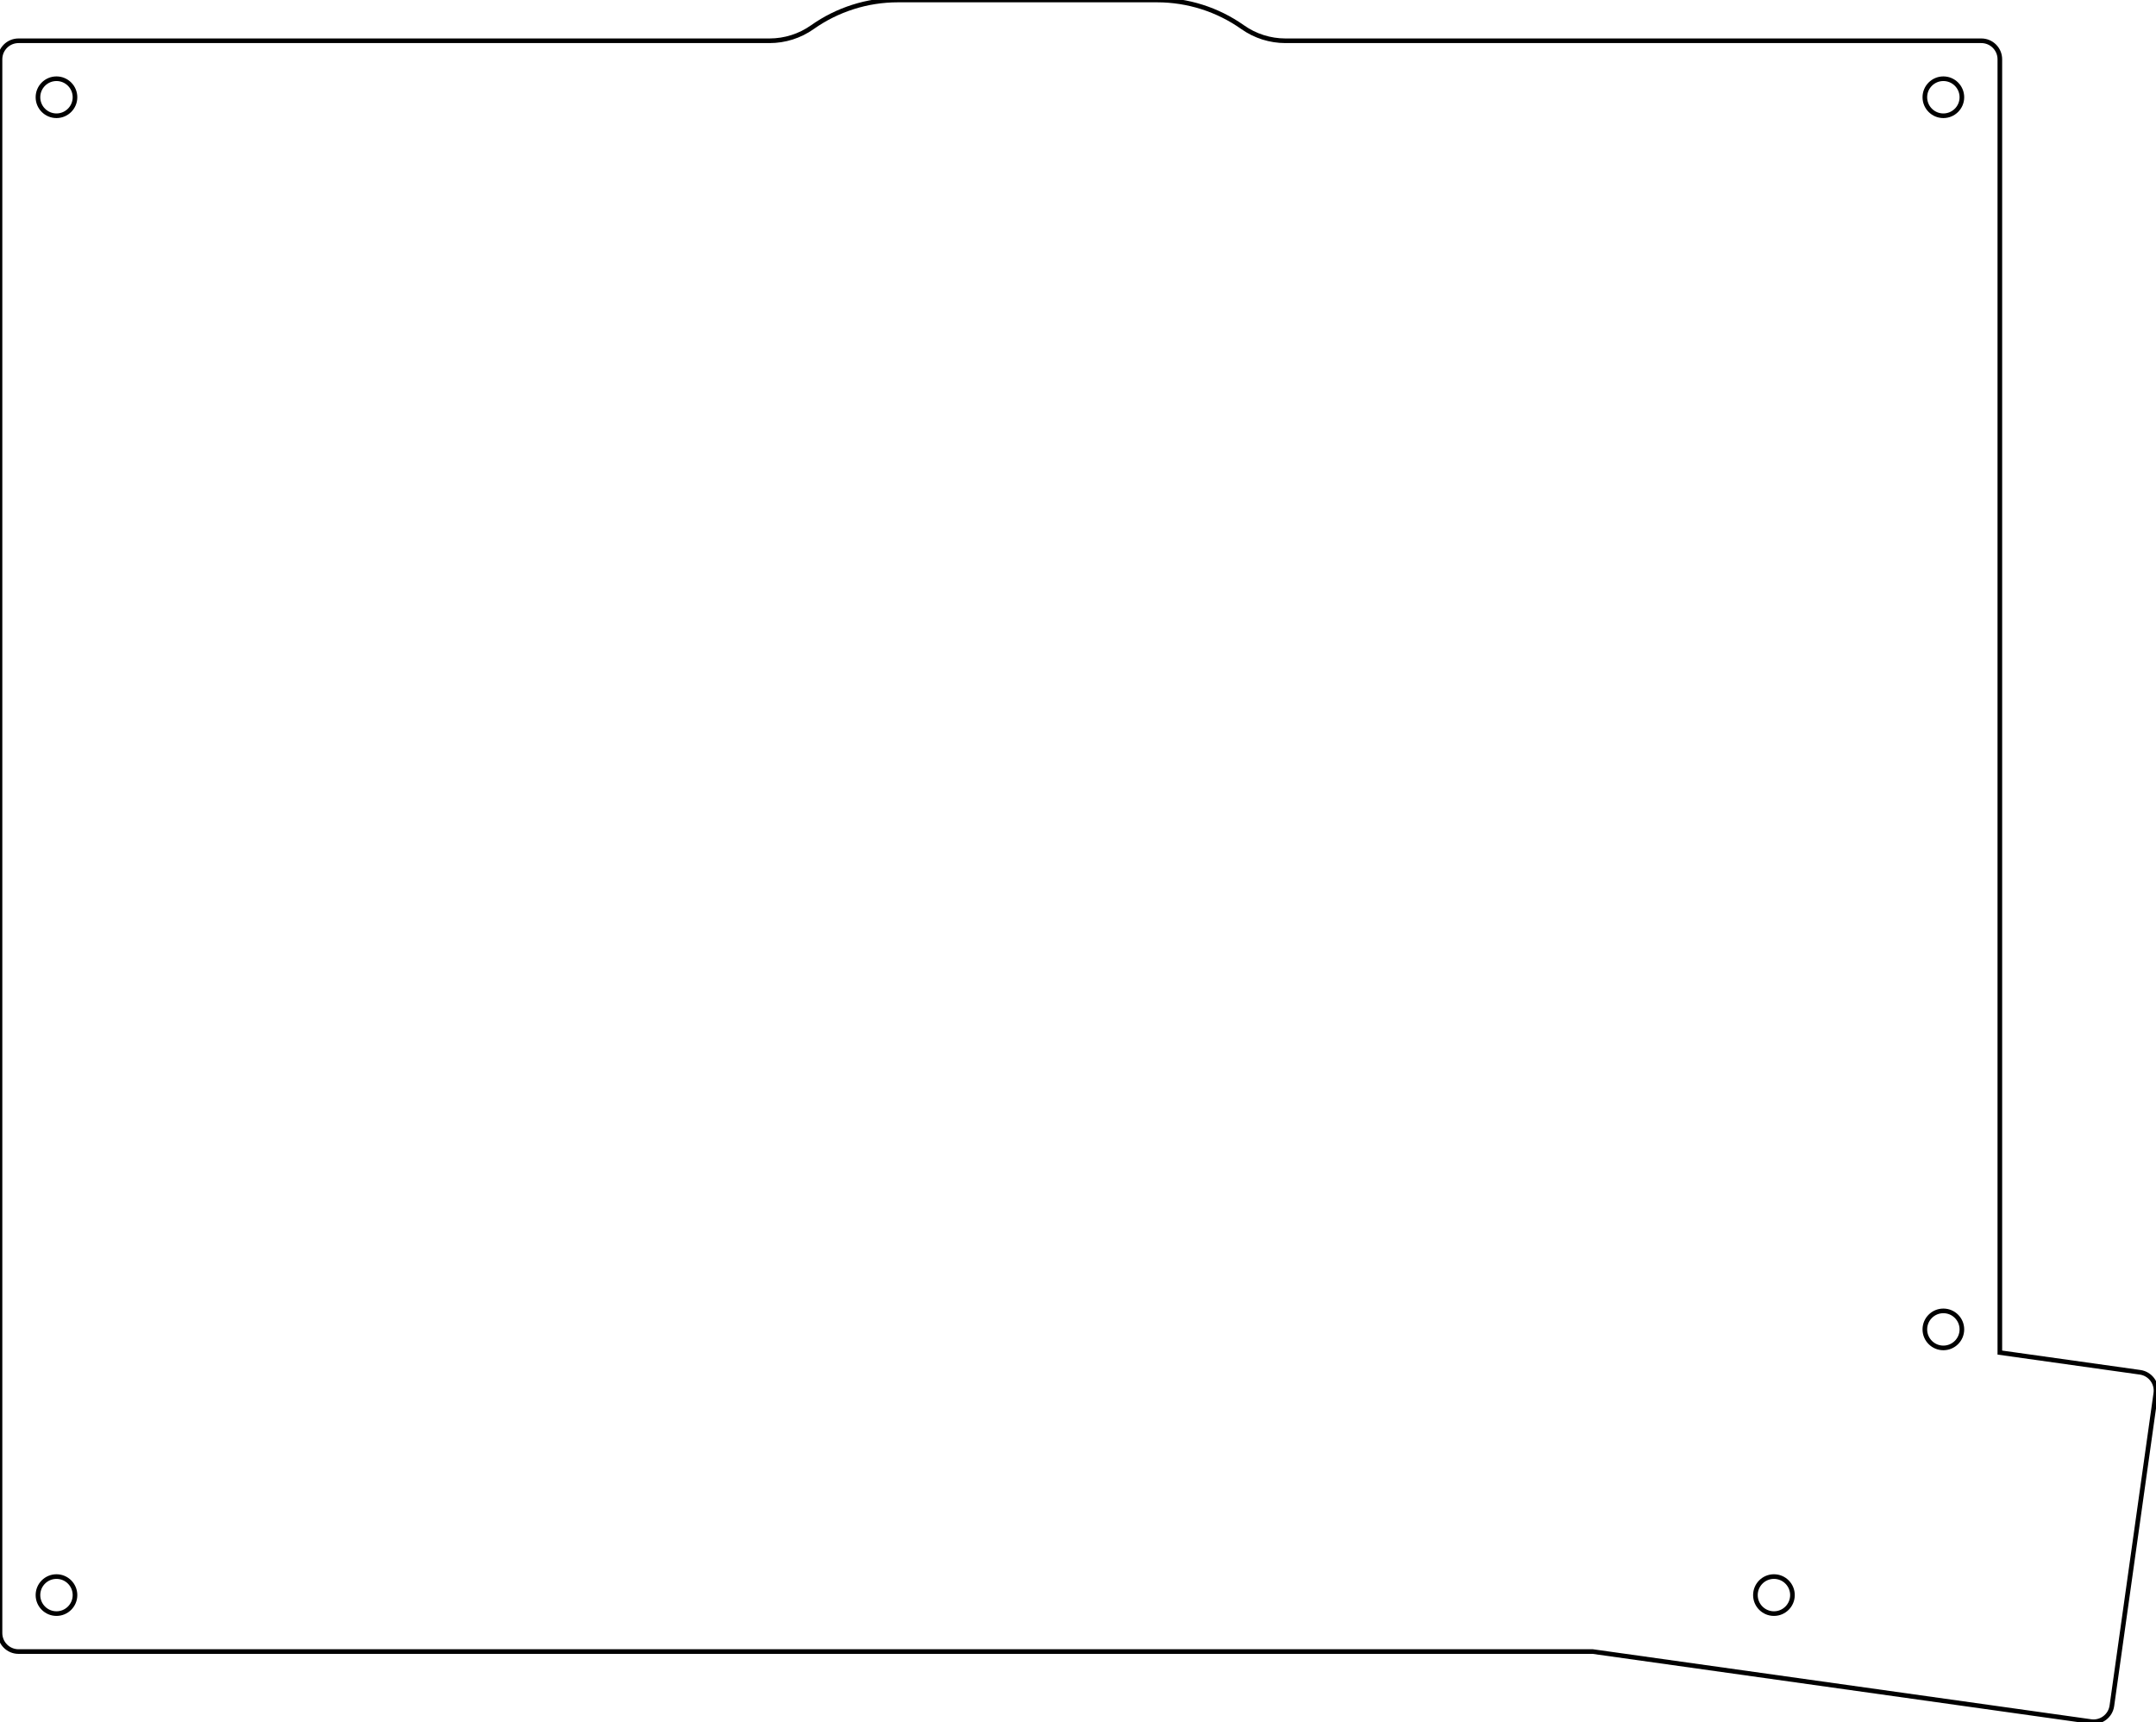
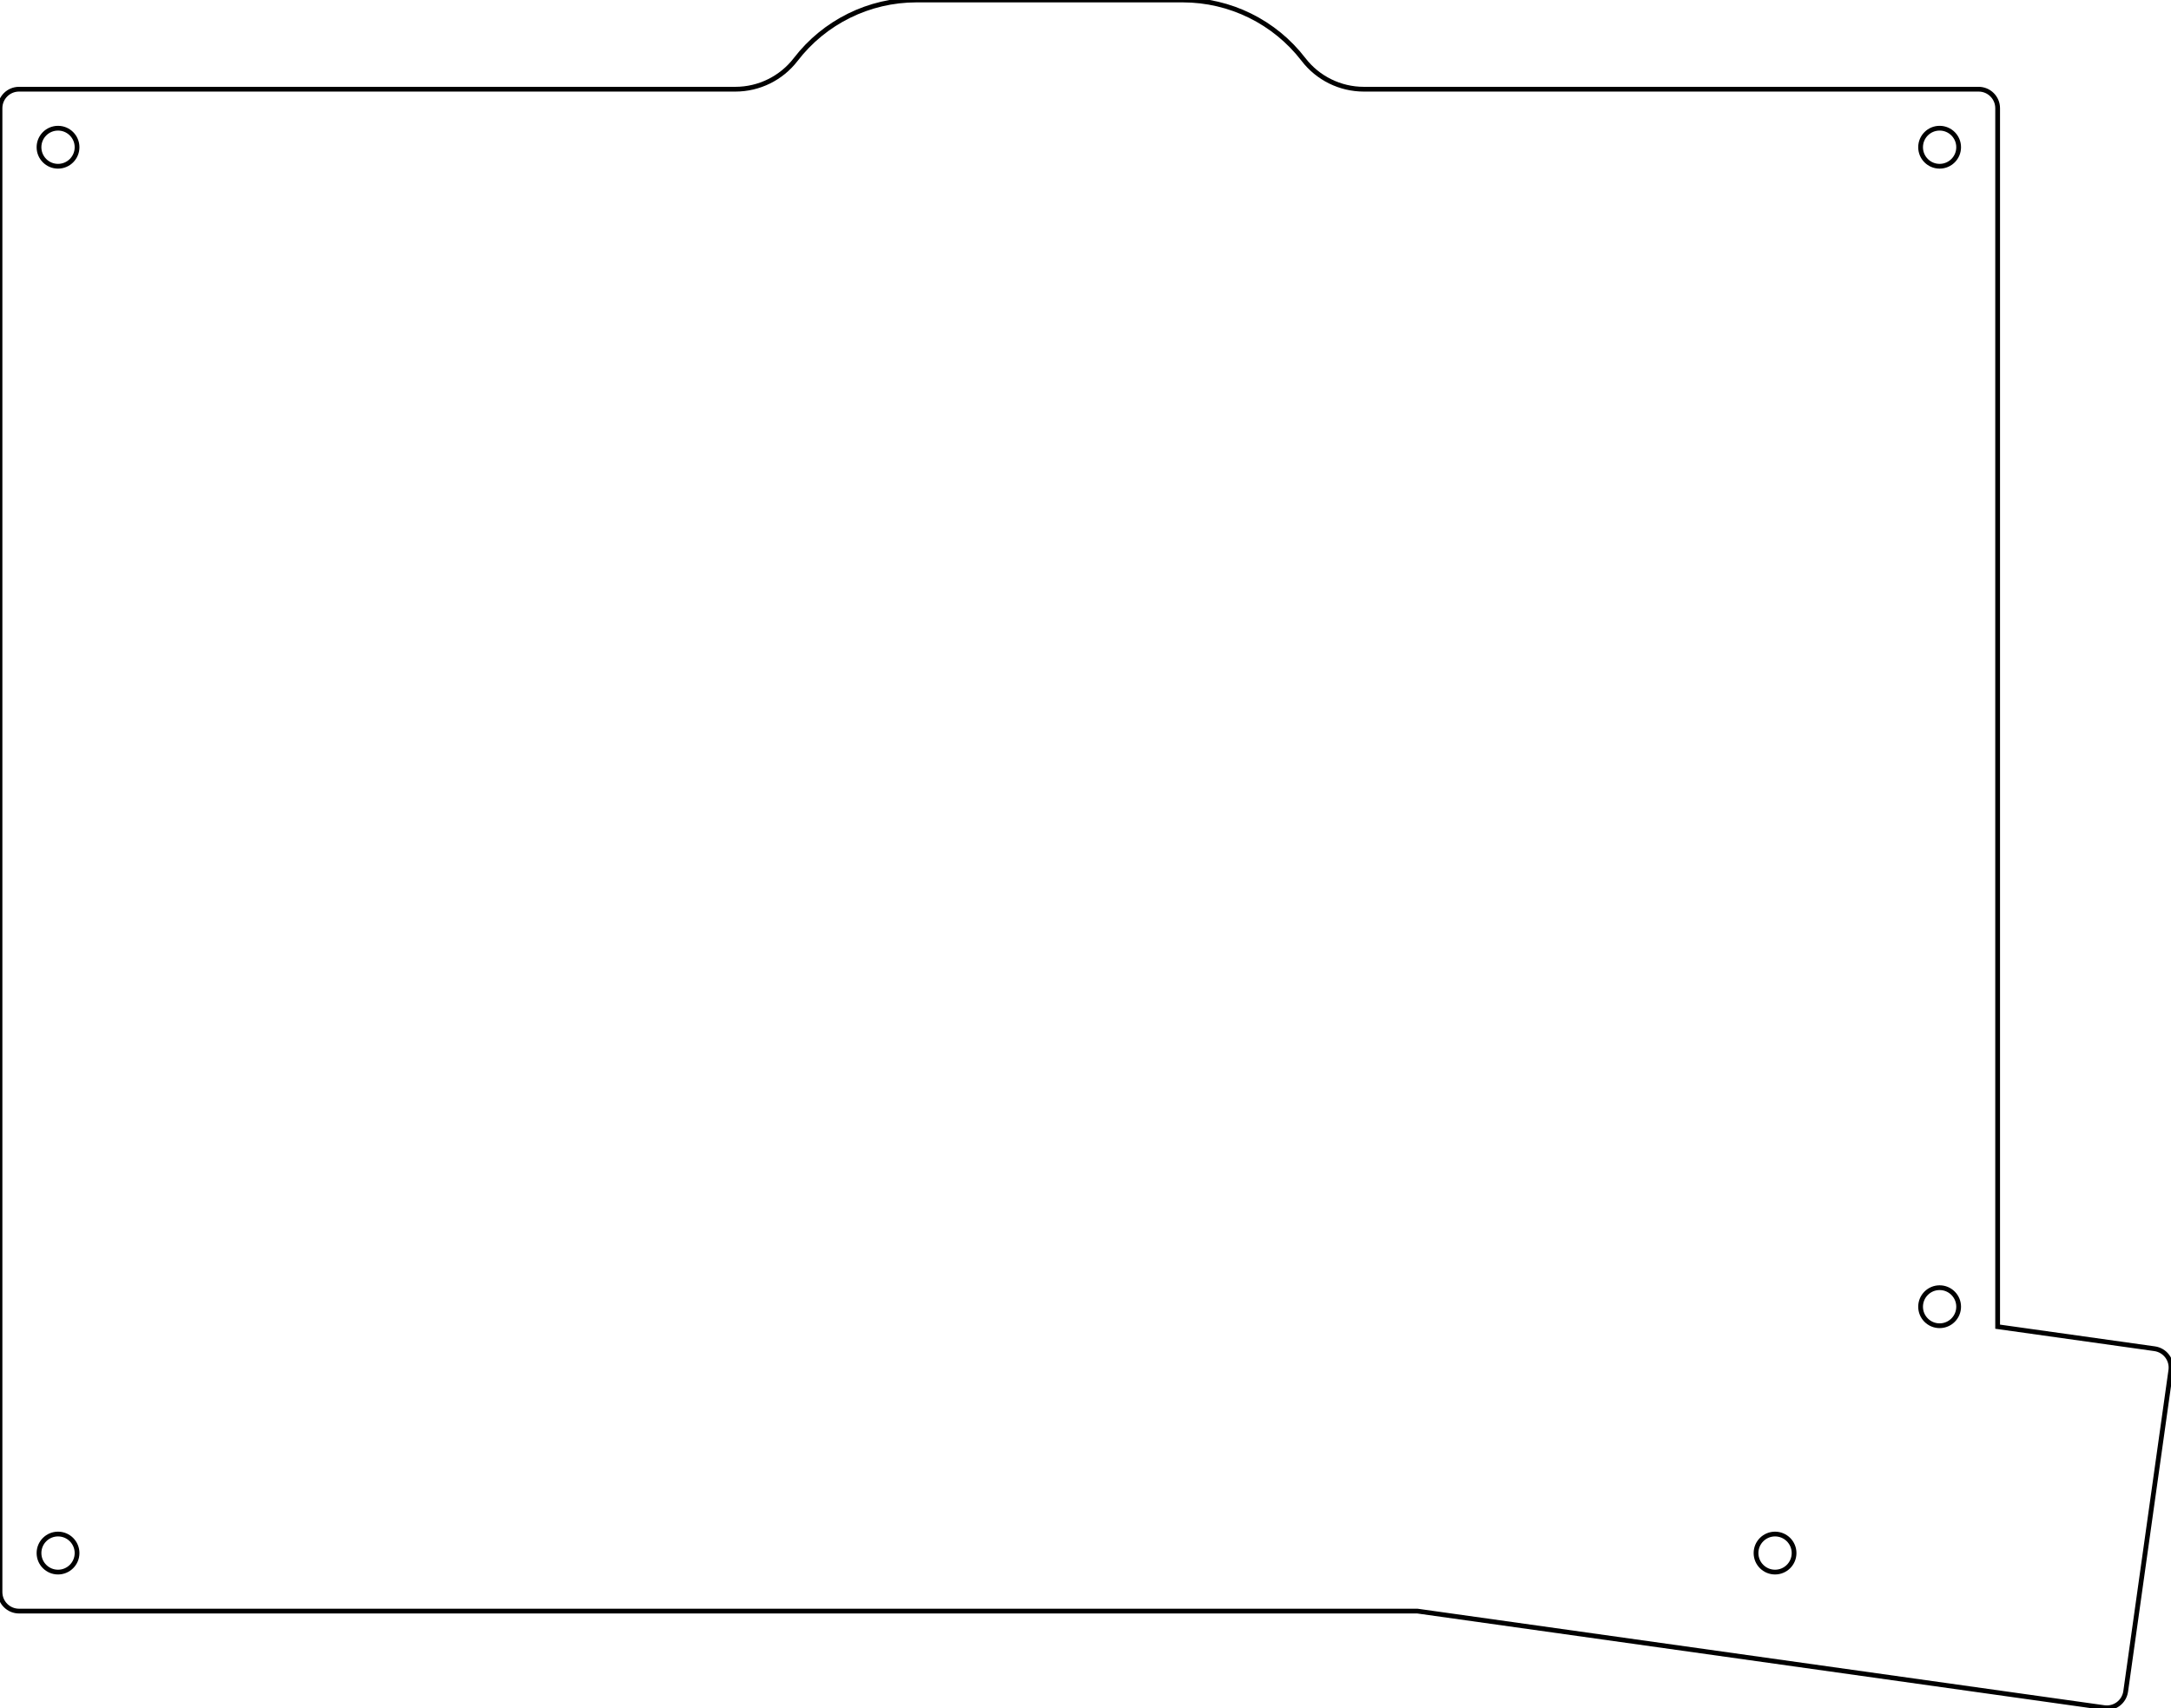
- <svg xmlns="http://www.w3.org/2000/svg" width="116.433mm" height="92.993mm" viewBox="0 0 116.433 92.993">
+ <svg xmlns="http://www.w3.org/2000/svg" width="114.112mm" height="89.773mm" viewBox="0 0 114.112 89.773">
  <g id="svgGroup" stroke-linecap="round" fill-rule="evenodd" font-size="9pt" stroke="#000" stroke-width="0.25mm" fill="none" style="stroke:#000;stroke-width:0.25mm;fill:none">
-     <path d="M 1 89.202 L 86.015 89.202 L 112.921 92.983 A 1 1 0 0 0 114.05 92.132 L 116.423 75.248 A 1 1 0 0 0 115.572 74.118 L 108 73.054 L 108 3.202 A 1 1 0 0 0 107 2.202 L 69.417 2.202 A 4 4 0 0 1 67.108 1.468 A 8 8 0 0 0 62.489 0 L 48.489 0 A 8 8 0 0 0 43.871 1.468 A 4 4 0 0 1 41.562 2.202 L 1 2.202 A 1 1 0 0 0 0 3.202 L 0 88.202 A 1 1 0 0 0 1 89.202 Z M 3.05 5.252 m -1 0 a 1 1 0 0 1 2 0 a 1 1 0 0 1 -2 0 z M 104.95 5.252 m -1 0 a 1 1 0 0 1 2 0 a 1 1 0 0 1 -2 0 z M 104.95 71.802 m -1 0 a 1 1 0 0 1 2 0 a 1 1 0 0 1 -2 0 z M 95.8 86.152 m -1 0 a 1 1 0 0 1 2 0 a 1 1 0 0 1 -2 0 z M 3.05 86.152 m -1 0 a 1 1 0 0 1 2 0 a 1 1 0 0 1 -2 0 z" vector-effect="non-scaling-stroke" />
+     <path d="M 1 84.689 L 74.499 84.689 L 110.6 89.763 A 1 1 0 0 0 111.73 88.912 L 114.103 72.028 A 1 1 0 0 0 113.251 70.898 L 105 69.739 L 105 5.689 A 1 1 0 0 0 104 4.689 L 71.685 4.689 A 4 4 0 0 1 68.513 3.126 A 8 8 0 0 0 62.169 0 L 48.169 0 A 8 8 0 0 0 41.825 3.126 A 4 4 0 0 1 38.653 4.689 L 1 4.689 A 1 1 0 0 0 0 5.689 L 0 83.689 A 1 1 0 0 0 1 84.689 Z M 3.05 7.739 m -1 0 a 1 1 0 0 1 2 0 a 1 1 0 0 1 -2 0 z M 101.95 7.739 m -1 0 a 1 1 0 0 1 2 0 a 1 1 0 0 1 -2 0 z M 101.95 68.689 m -1 0 a 1 1 0 0 1 2 0 a 1 1 0 0 1 -2 0 z M 93.3 81.639 m -1 0 a 1 1 0 0 1 2 0 a 1 1 0 0 1 -2 0 z M 3.05 81.639 m -1 0 a 1 1 0 0 1 2 0 a 1 1 0 0 1 -2 0 z" vector-effect="non-scaling-stroke" />
  </g>
</svg>
